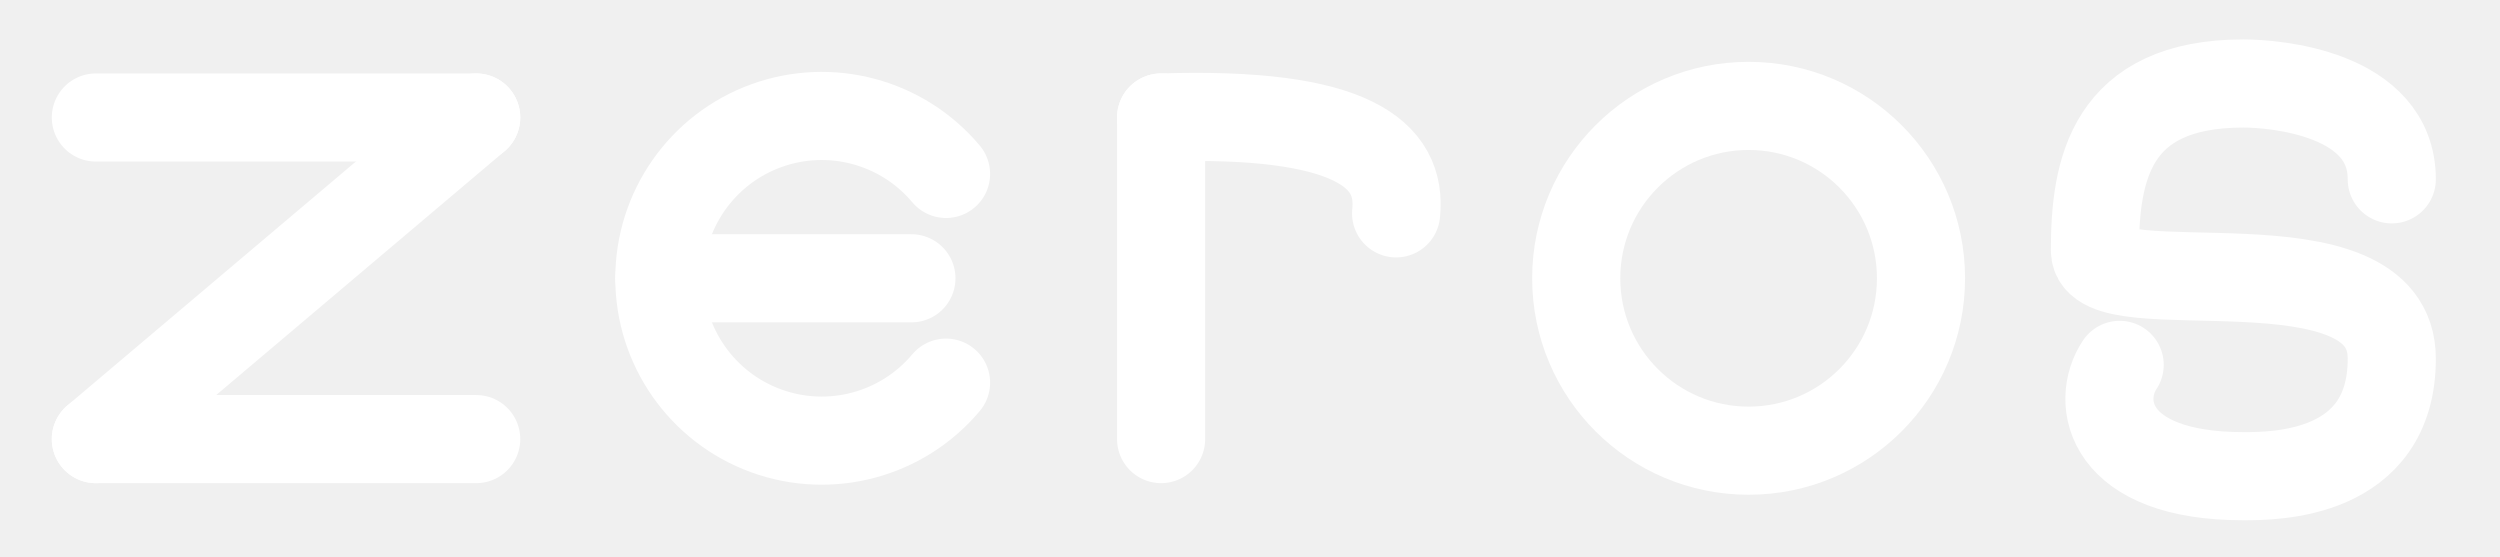
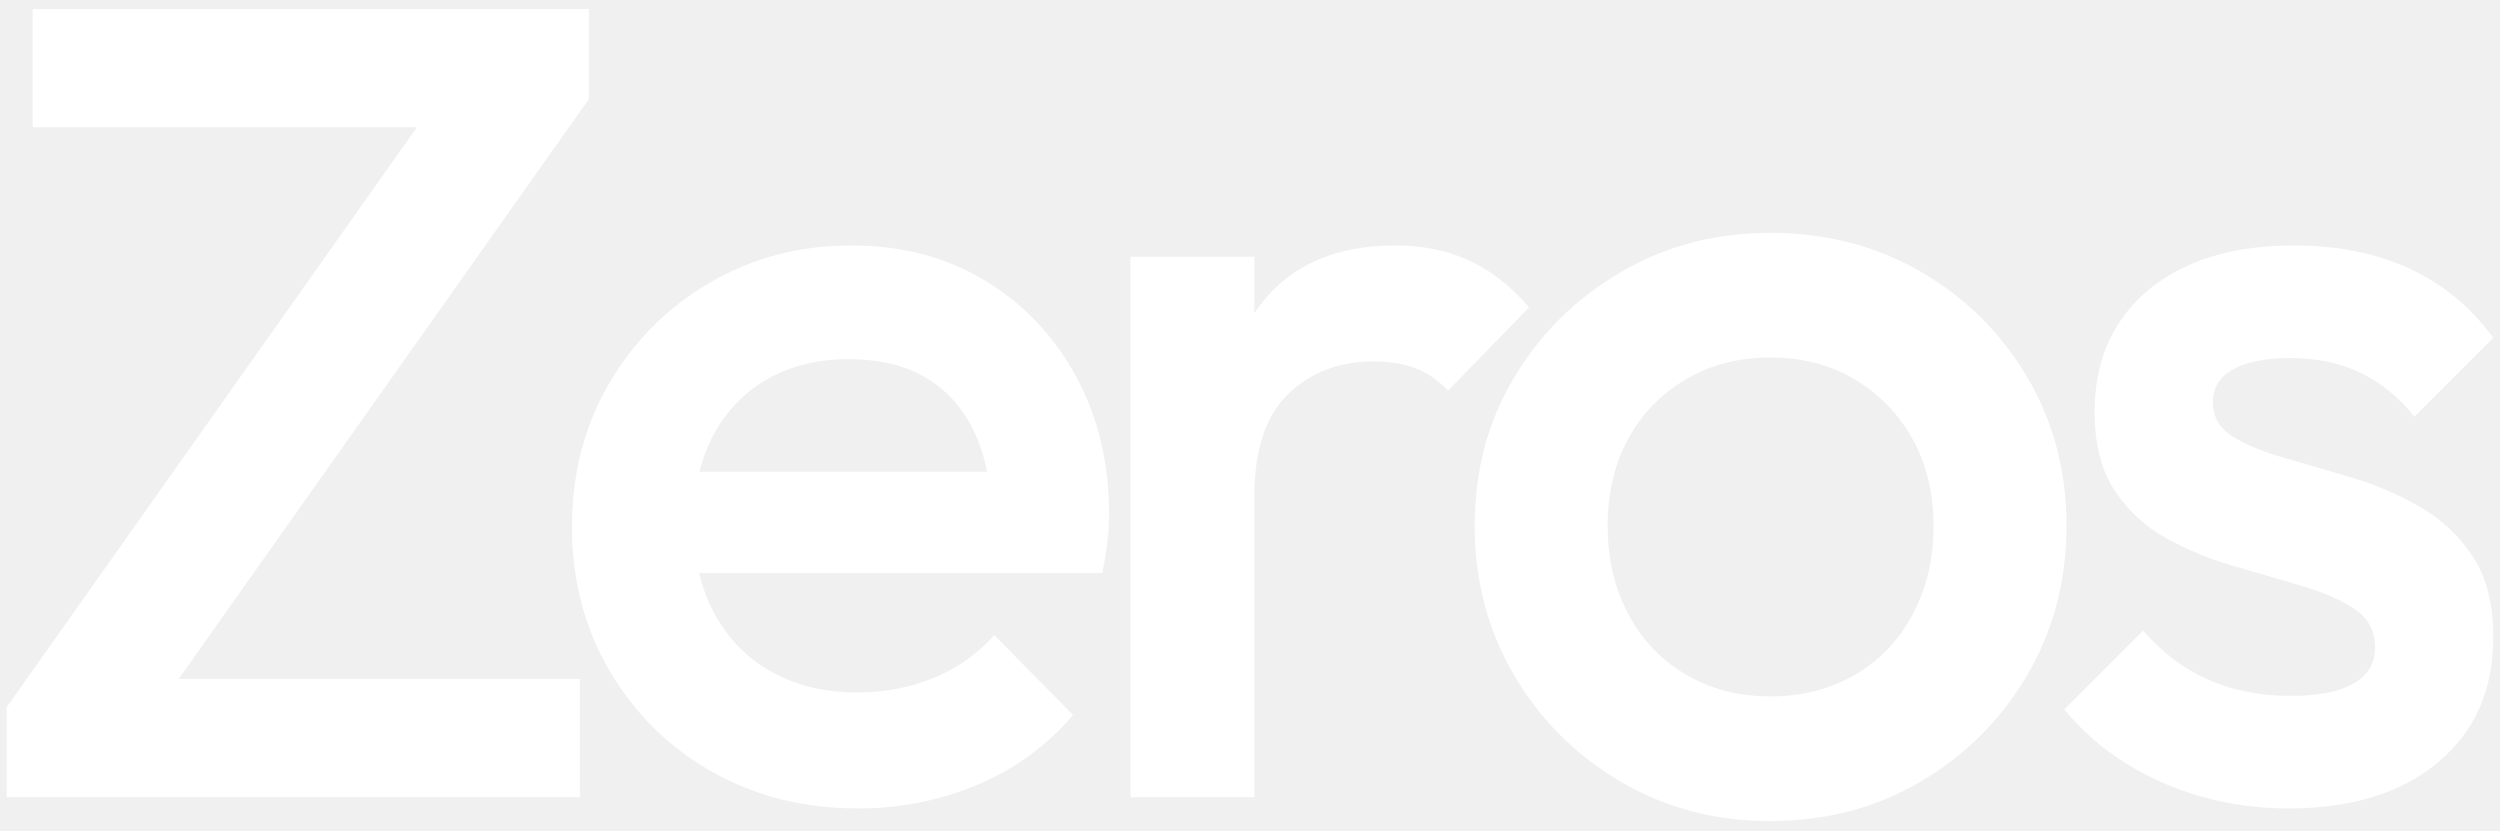
- <svg xmlns="http://www.w3.org/2000/svg" viewBox="0 0 161.7 36" fill="none">
-   <g stroke="#ffffff" stroke-width="5.7" stroke-linecap="round" stroke-linejoin="round">
-     <path d="M6.2 7.6h24.6" />
-     <path d="M30.8 7.6 6.2 28.4" />
-     <path d="M6.2 28.4h24.6" />
-     <path d="M61.19 11.25A10.5 10.5 0 1 0 61.19 24.75" />
-     <path d="M42.65 18h16.3" />
-     <path d="M75.1 7.6v20.8" />
-     <path d="M75.1 7.6C87.5 7.2 90.7 10 90.3 13.8" />
-     <circle cx="113.1" cy="18" r="11.15" />
-     <path d="M154.7 11.6C154.7 6 147.1 5.4 145.1 5.4C136.5 5.4 135.5 11 135.5 16.2C135.5 20 154.7 14.8 154.7 23.2C154.7 30.8 147.1 30.8 145.1 30.8C136.3 30.8 135.5 26 137.1 23.6" />
-   </g>
+ <svg xmlns="http://www.w3.org/2000/svg" viewBox="28.0 -8.0 2220.3 737.2" fill="#ffffff">
+   <path d="M34 620 416 80H551L169 620ZM34 700V620L133 595H543V700ZM57 105V0H551V80L451 105Z" />
+   <path d="M790 710Q718 710 660.5 677.5Q603 645 569.5 588Q536 531 536 460Q536 389 569 332.5Q602 276 658.5 243Q715 210 784 210Q851 210 902.5 241Q954 272 983.5 326Q1013 380 1013 449Q1013 461 1011.5 473.5Q1010 486 1007 501H613V411H950L909 447Q907 403 892 373Q877 343 849.5 327Q822 311 782 311Q740 311 709 329Q678 347 661 379.5Q644 412 644 457Q644 502 662 536Q680 570 713 588.5Q746 607 789 607Q826 607 857.5 594Q889 581 911 556L981 627Q946 668 896 689Q846 710 790 710Z" />
+   <path d="M1032 700V220H1142V700ZM1142 433 1104 414Q1104 323 1144.5 266.5Q1185 210 1267 210Q1303 210 1332 223Q1361 236 1386 265L1314 339Q1301 325 1285 319Q1269 313 1248 313Q1202 313 1172 342Q1142 371 1142 433Z" />
+   <path d="M1600 721.2Q1526.8 721.2 1467.3 686.2Q1407.7 651.2 1372.7 591.7Q1337.7 532.1 1337.7 459Q1337.7 385.8 1372.7 327.3Q1407.7 268.8 1467.3 233.8Q1526.8 198.8 1600 198.8Q1674.2 198.8 1733.7 233.2Q1793.3 267.7 1828.3 326.8Q1863.3 385.8 1863.3 459Q1863.3 532.1 1828.3 591.7Q1793.3 651.2 1733.7 686.2Q1674.2 721.2 1600 721.2ZM1600 610.5Q1642.8 610.5 1675.7 591.1Q1708.7 571.8 1726.9 537.3Q1745.2 502.8 1745.2 459Q1745.2 415.1 1726.4 381.6Q1707.6 348.2 1675.2 328.9Q1642.8 309.5 1600 309.5Q1558.2 309.5 1525.3 328.9Q1492.3 348.2 1474.1 381.6Q1455.8 415.1 1455.8 459Q1455.8 502.8 1474.1 537.3Q1492.3 571.8 1525.3 591.1Q1558.2 610.5 1600 610.5Z" />
+   <path d="M2060.3 710Q2020.3 710 1983.3 699.5Q1946.3 689 1915.3 669.5Q1884.3 650 1861.3 622L1931.3 552Q1956.3 581 1988.8 595.5Q2021.3 610 2062.3 610Q2099.3 610 2118.3 599Q2137.3 588 2137.3 567Q2137.3 545 2119.3 533Q2101.3 521 2072.8 512.5Q2044.3 504 2012.8 495Q1981.3 486 1952.8 470.5Q1924.3 455 1906.3 428Q1888.3 401 1888.3 358Q1888.3 312 1909.8 279Q1931.3 246 1970.8 228Q2010.3 210 2065.3 210Q2123.3 210 2167.8 230.5Q2212.3 251 2242.3 292L2172.3 362Q2151.3 336 2124.3 323Q2097.3 310 2062.3 310Q2029.3 310 2011.3 320Q1993.3 330 1993.3 349Q1993.3 369 2011.3 380Q2029.3 391 2057.8 399Q2086.3 407 2117.8 416.5Q2149.3 426 2177.8 442.5Q2206.3 459 2224.3 486.5Q2242.3 514 2242.3 558Q2242.3 628 2193.3 669Q2144.3 710 2060.3 710Z" />
</svg>
